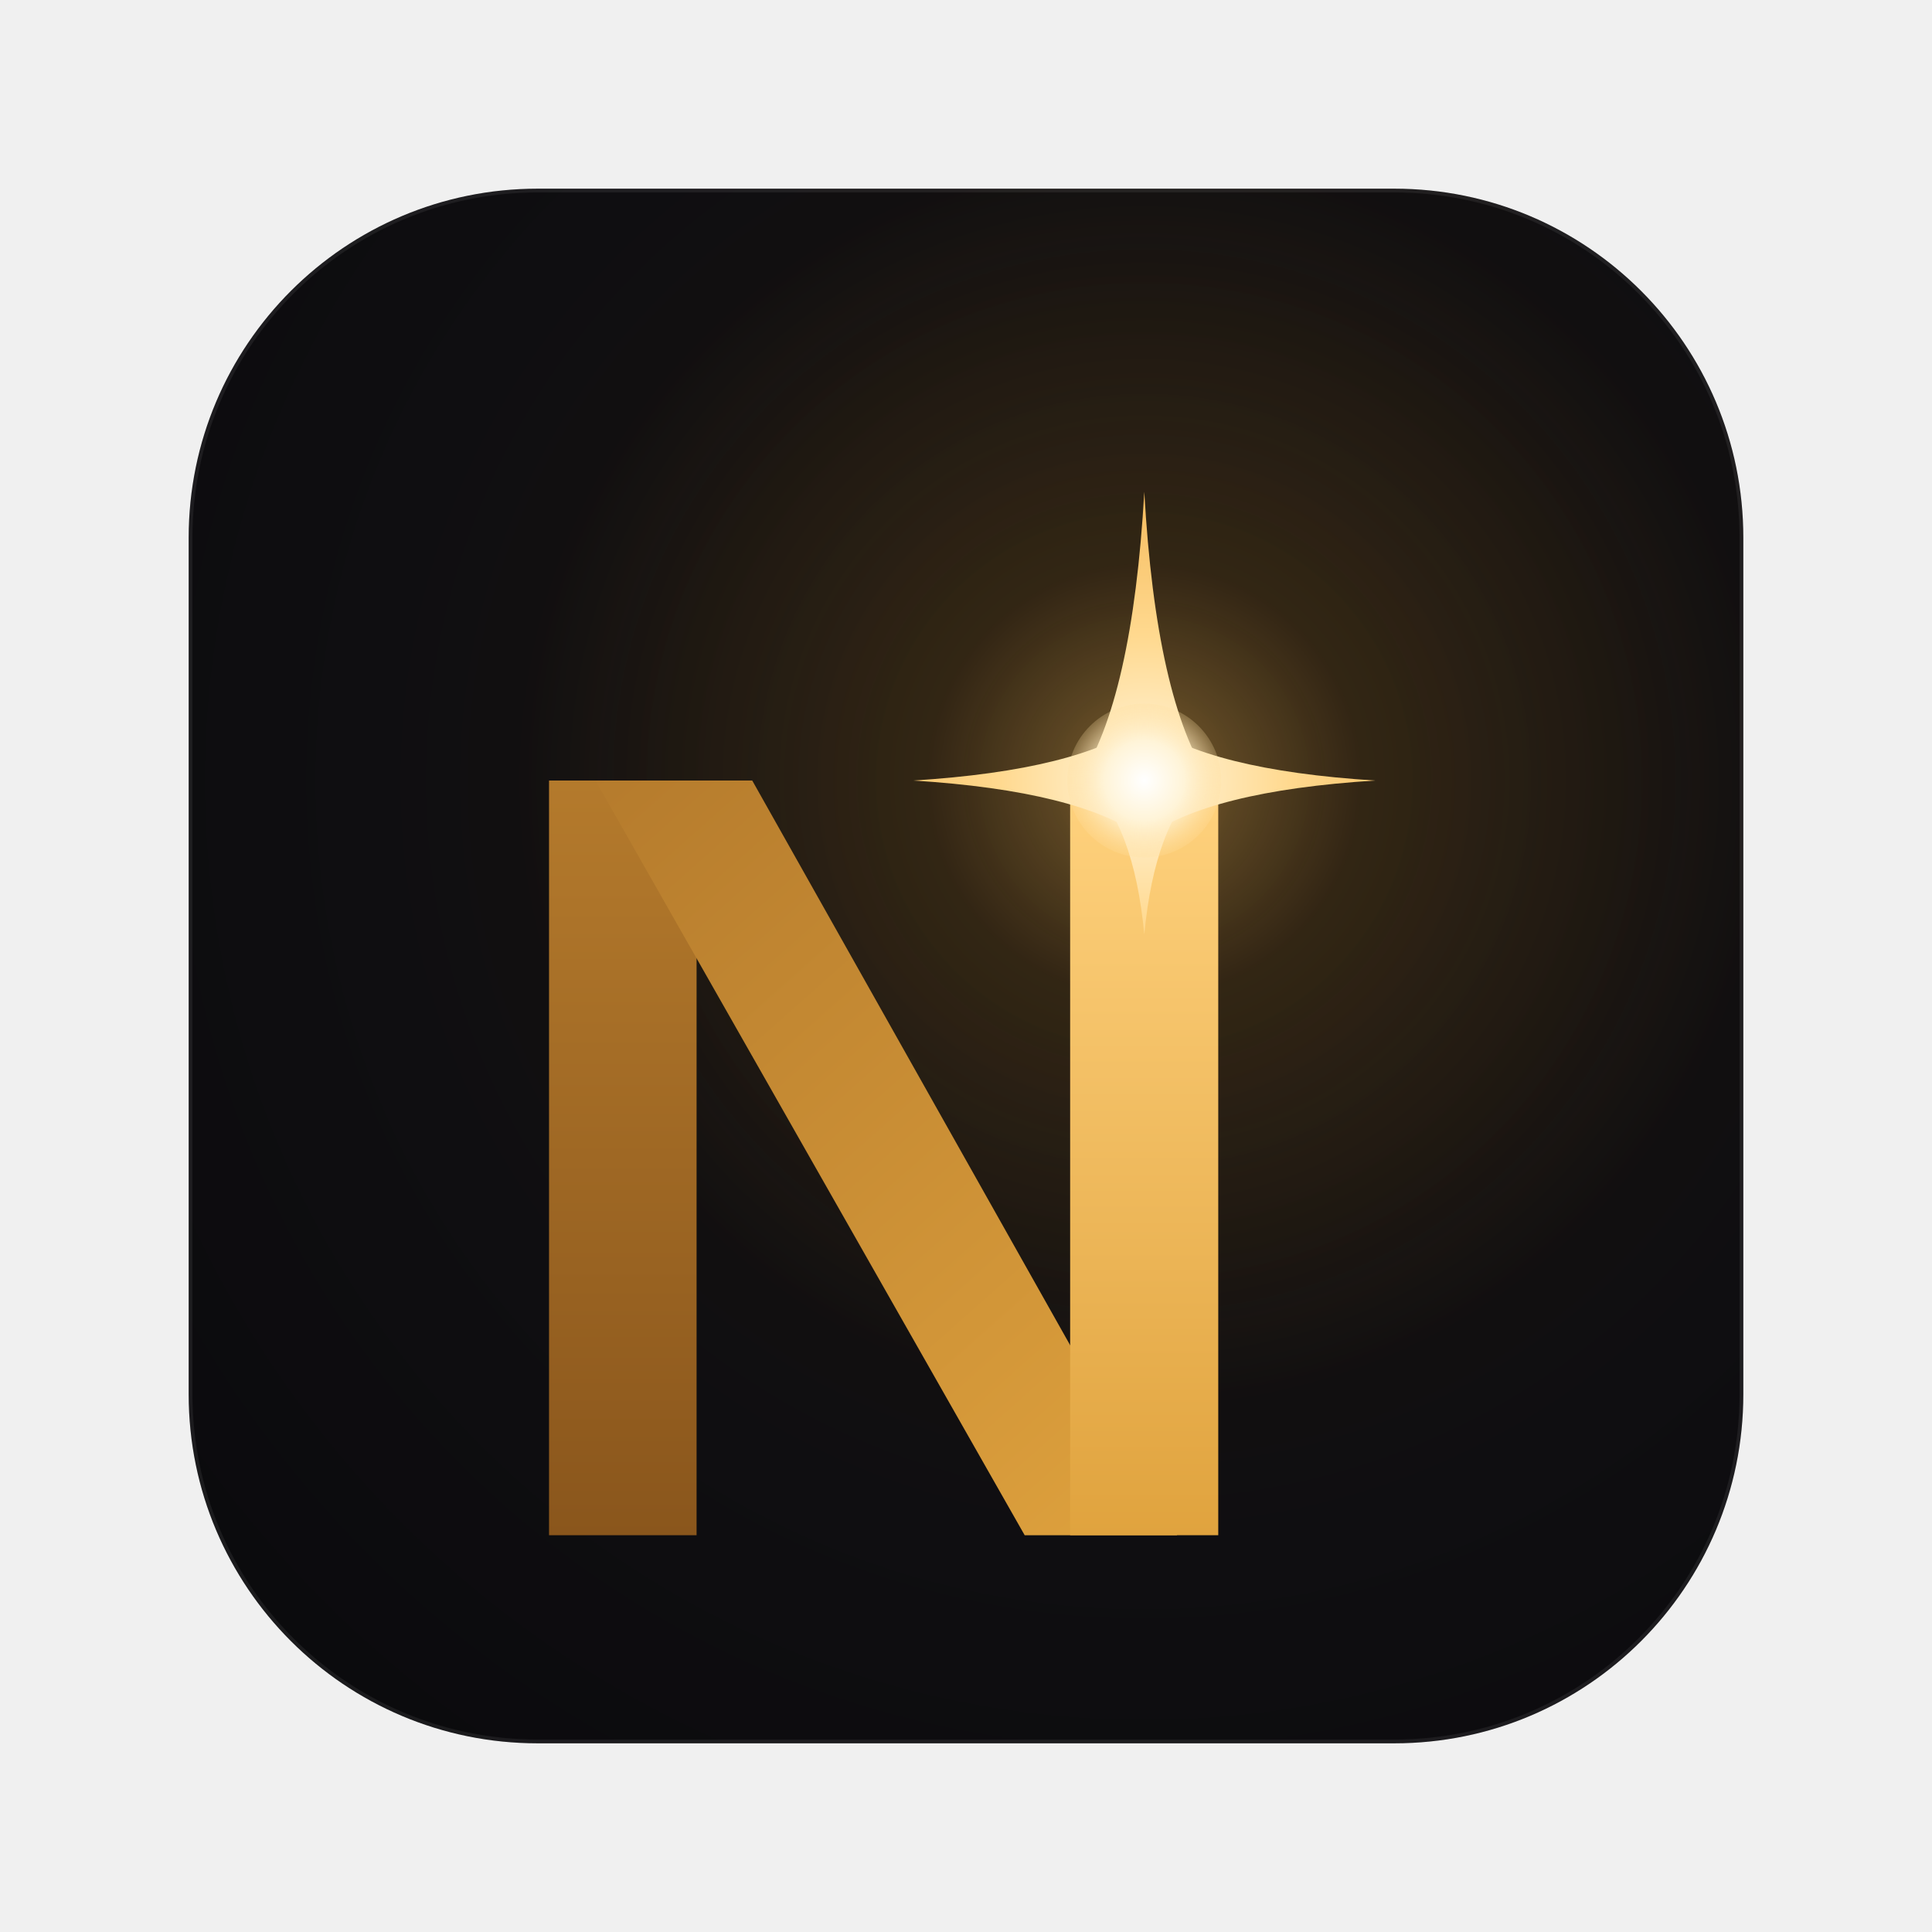
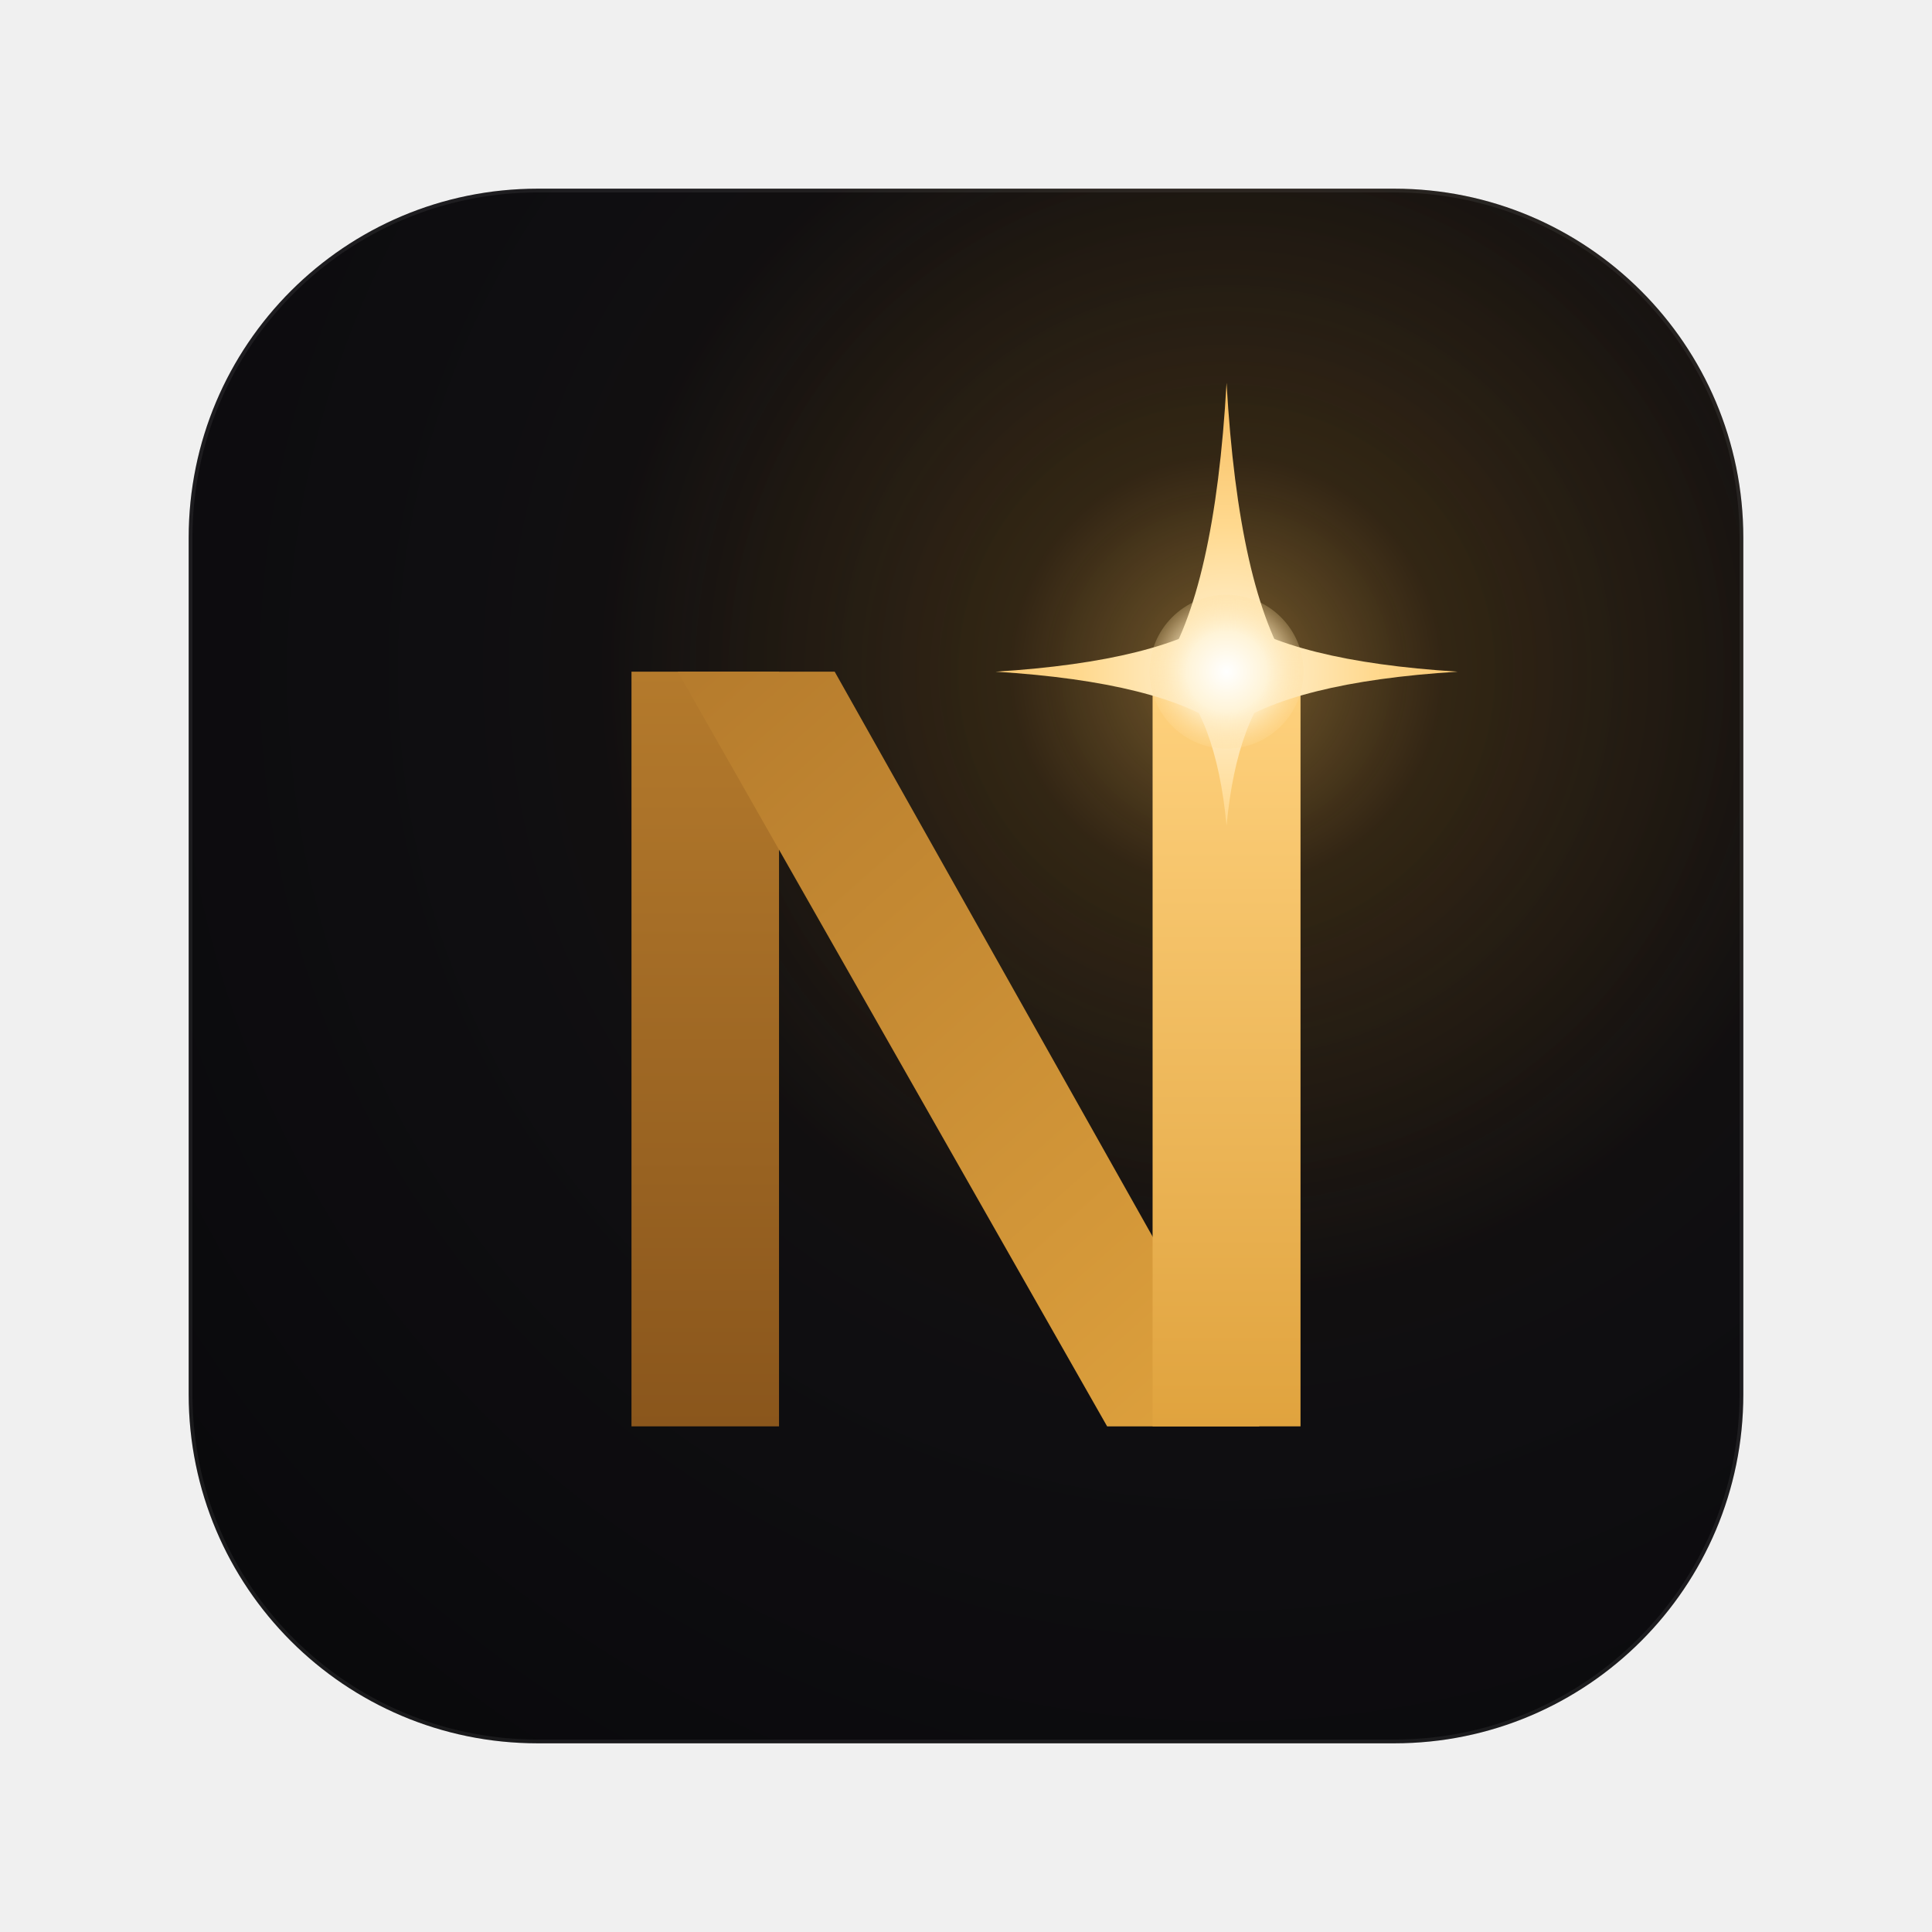
<svg xmlns="http://www.w3.org/2000/svg" width="1024" height="1024" viewBox="0 0 1024 1024">
  <defs>
-     <linearGradient id="dim" x1="0" y1="814" x2="0" y2="414" gradientUnits="userSpaceOnUse">
+     <linearGradient id="dim" x1="0" y1="756" x2="0" y2="356" gradientUnits="userSpaceOnUse">
      <stop offset="0" stop-color="#8a561c" />
      <stop offset="1" stop-color="#b47a2c" />
    </linearGradient>
-     <linearGradient id="beam" x1="291" y1="414" x2="646" y2="814" gradientUnits="userSpaceOnUse">
+     <linearGradient id="beam" x1="335" y1="356" x2="689" y2="756" gradientUnits="userSpaceOnUse">
      <stop offset="0" stop-color="#b47a2c" />
      <stop offset="1" stop-color="#e0a33e" />
    </linearGradient>
-     <linearGradient id="bright" x1="0" y1="814" x2="0" y2="414" gradientUnits="userSpaceOnUse">
+     <linearGradient id="bright" x1="0" y1="756" x2="0" y2="356" gradientUnits="userSpaceOnUse">
      <stop offset="0" stop-color="#e0a33e" />
      <stop offset="1" stop-color="#ffd27e" />
    </linearGradient>
-     <radialGradient id="ray" cx="606.5" cy="413.7" r="171" gradientUnits="userSpaceOnUse">
+     <radialGradient id="ray" cx="650.1" cy="356.0" r="171" gradientUnits="userSpaceOnUse">
      <stop offset="0" stop-color="#fff6e0" />
      <stop offset="0.45" stop-color="#ffd98f" />
      <stop offset="1" stop-color="#f3b452" />
    </radialGradient>
-     <radialGradient id="hot" cx="606.5" cy="413.7" r="47" gradientUnits="userSpaceOnUse">
+     <radialGradient id="hot" cx="650.1" cy="356.0" r="47" gradientUnits="userSpaceOnUse">
      <stop offset="0" stop-color="#ffffff" />
      <stop offset="0.45" stop-color="#fff4d8" />
      <stop offset="1" stop-color="#ffd98f" stop-opacity="0" />
    </radialGradient>
-     <radialGradient id="glow" cx="606.5" cy="413.7" r="330" gradientUnits="userSpaceOnUse">
+     <radialGradient id="glow" cx="650.1" cy="356.0" r="330" gradientUnits="userSpaceOnUse">
      <stop offset="0" stop-color="#ffc764" stop-opacity="0.42" />
      <stop offset="0.35" stop-color="#e0a33e" stop-opacity="0.13" />
      <stop offset="1" stop-color="#e0a33e" stop-opacity="0" />
    </radialGradient>
-     <radialGradient id="bg" cx="606.5" cy="413.7" r="820" gradientUnits="userSpaceOnUse">
+     <radialGradient id="bg" cx="650.1" cy="356.0" r="820" gradientUnits="userSpaceOnUse">
      <stop offset="0" stop-color="#1c150d" />
      <stop offset="0.5" stop-color="#0f0e11" />
      <stop offset="1" stop-color="#08080a" />
    </radialGradient>
    <clipPath id="tile">
      <rect x="100" y="100" width="824" height="824" rx="185" />
    </clipPath>
  </defs>
  <g clip-path="url(#tile)">
    <rect x="100" y="100" width="824" height="824" fill="url(#bg)" />
-     <circle cx="606.5" cy="413.7" r="330" fill="url(#glow)" />
+     <circle cx="650.1" cy="356.0" r="330" fill="url(#glow)" />
  </g>
  <rect x="101" y="101" width="822" height="822" rx="184" fill="none" stroke="#fff" stroke-opacity="0.07" stroke-width="2" />
-   <path d="M291.0,813.7 L369.2,813.7 L369.2,413.7 L291.0,413.7Z" fill="url(#dim)" />
-   <path d="M315.6,413.7 L398.7,413.7 L623.9,813.7 L543.1,813.7Z" fill="url(#beam)" />
-   <path d="M567.2,813.7 L645.7,813.7 L645.7,413.7 L567.2,413.7Z" fill="url(#bright)" />
-   <path d="M641.2,413.7 Q612.7,370.9 606.5,260.7 Q600.2,370.9 571.8,413.7Z" fill="url(#ray)" />
-   <path d="M575.8,413.7 Q601.0,436.6 606.5,495.3 Q612.0,436.6 637.1,413.7Z" fill="url(#ray)" />
-   <path d="M606.5,444.3 Q640.7,419.2 728.9,413.7 Q640.7,408.2 606.5,383.1Z" fill="url(#ray)" />
-   <path d="M606.5,383.1 Q572.2,408.2 484.0,413.7 Q572.2,419.2 606.5,444.3Z" fill="url(#ray)" />
-   <circle cx="606.5" cy="413.7" r="40.8" fill="url(#hot)" />
+   <path d="M334.7,756.0 L412.9,756.0 L412.9,356.0 L334.7,356.0Z" fill="url(#dim)" />
+   <path d="M359.2,356.0 L442.4,356.0 L667.5,756.0 L586.8,756.0Z" fill="url(#beam)" />
+   <path d="M610.9,756.0 L689.3,756.0 L689.3,356.0 L610.9,356.0Z" fill="url(#bright)" />
+   <path d="M684.8,356.0 Q656.4,313.1 650.1,202.9 Q643.9,313.1 615.4,356.0Z" fill="url(#ray)" />
+   <path d="M619.5,356.0 Q644.6,378.9 650.1,437.6 Q655.6,378.9 680.7,356.0Z" fill="url(#ray)" />
+   <path d="M650.1,386.6 Q684.4,361.5 772.6,356.0 Q684.4,350.5 650.1,325.4Z" fill="url(#ray)" />
+   <path d="M650.1,325.4 Q615.8,350.5 527.7,356.0 Q615.8,361.5 650.1,386.6Z" fill="url(#ray)" />
+   <circle cx="650.1" cy="356.0" r="40.8" fill="url(#hot)" />
</svg>
